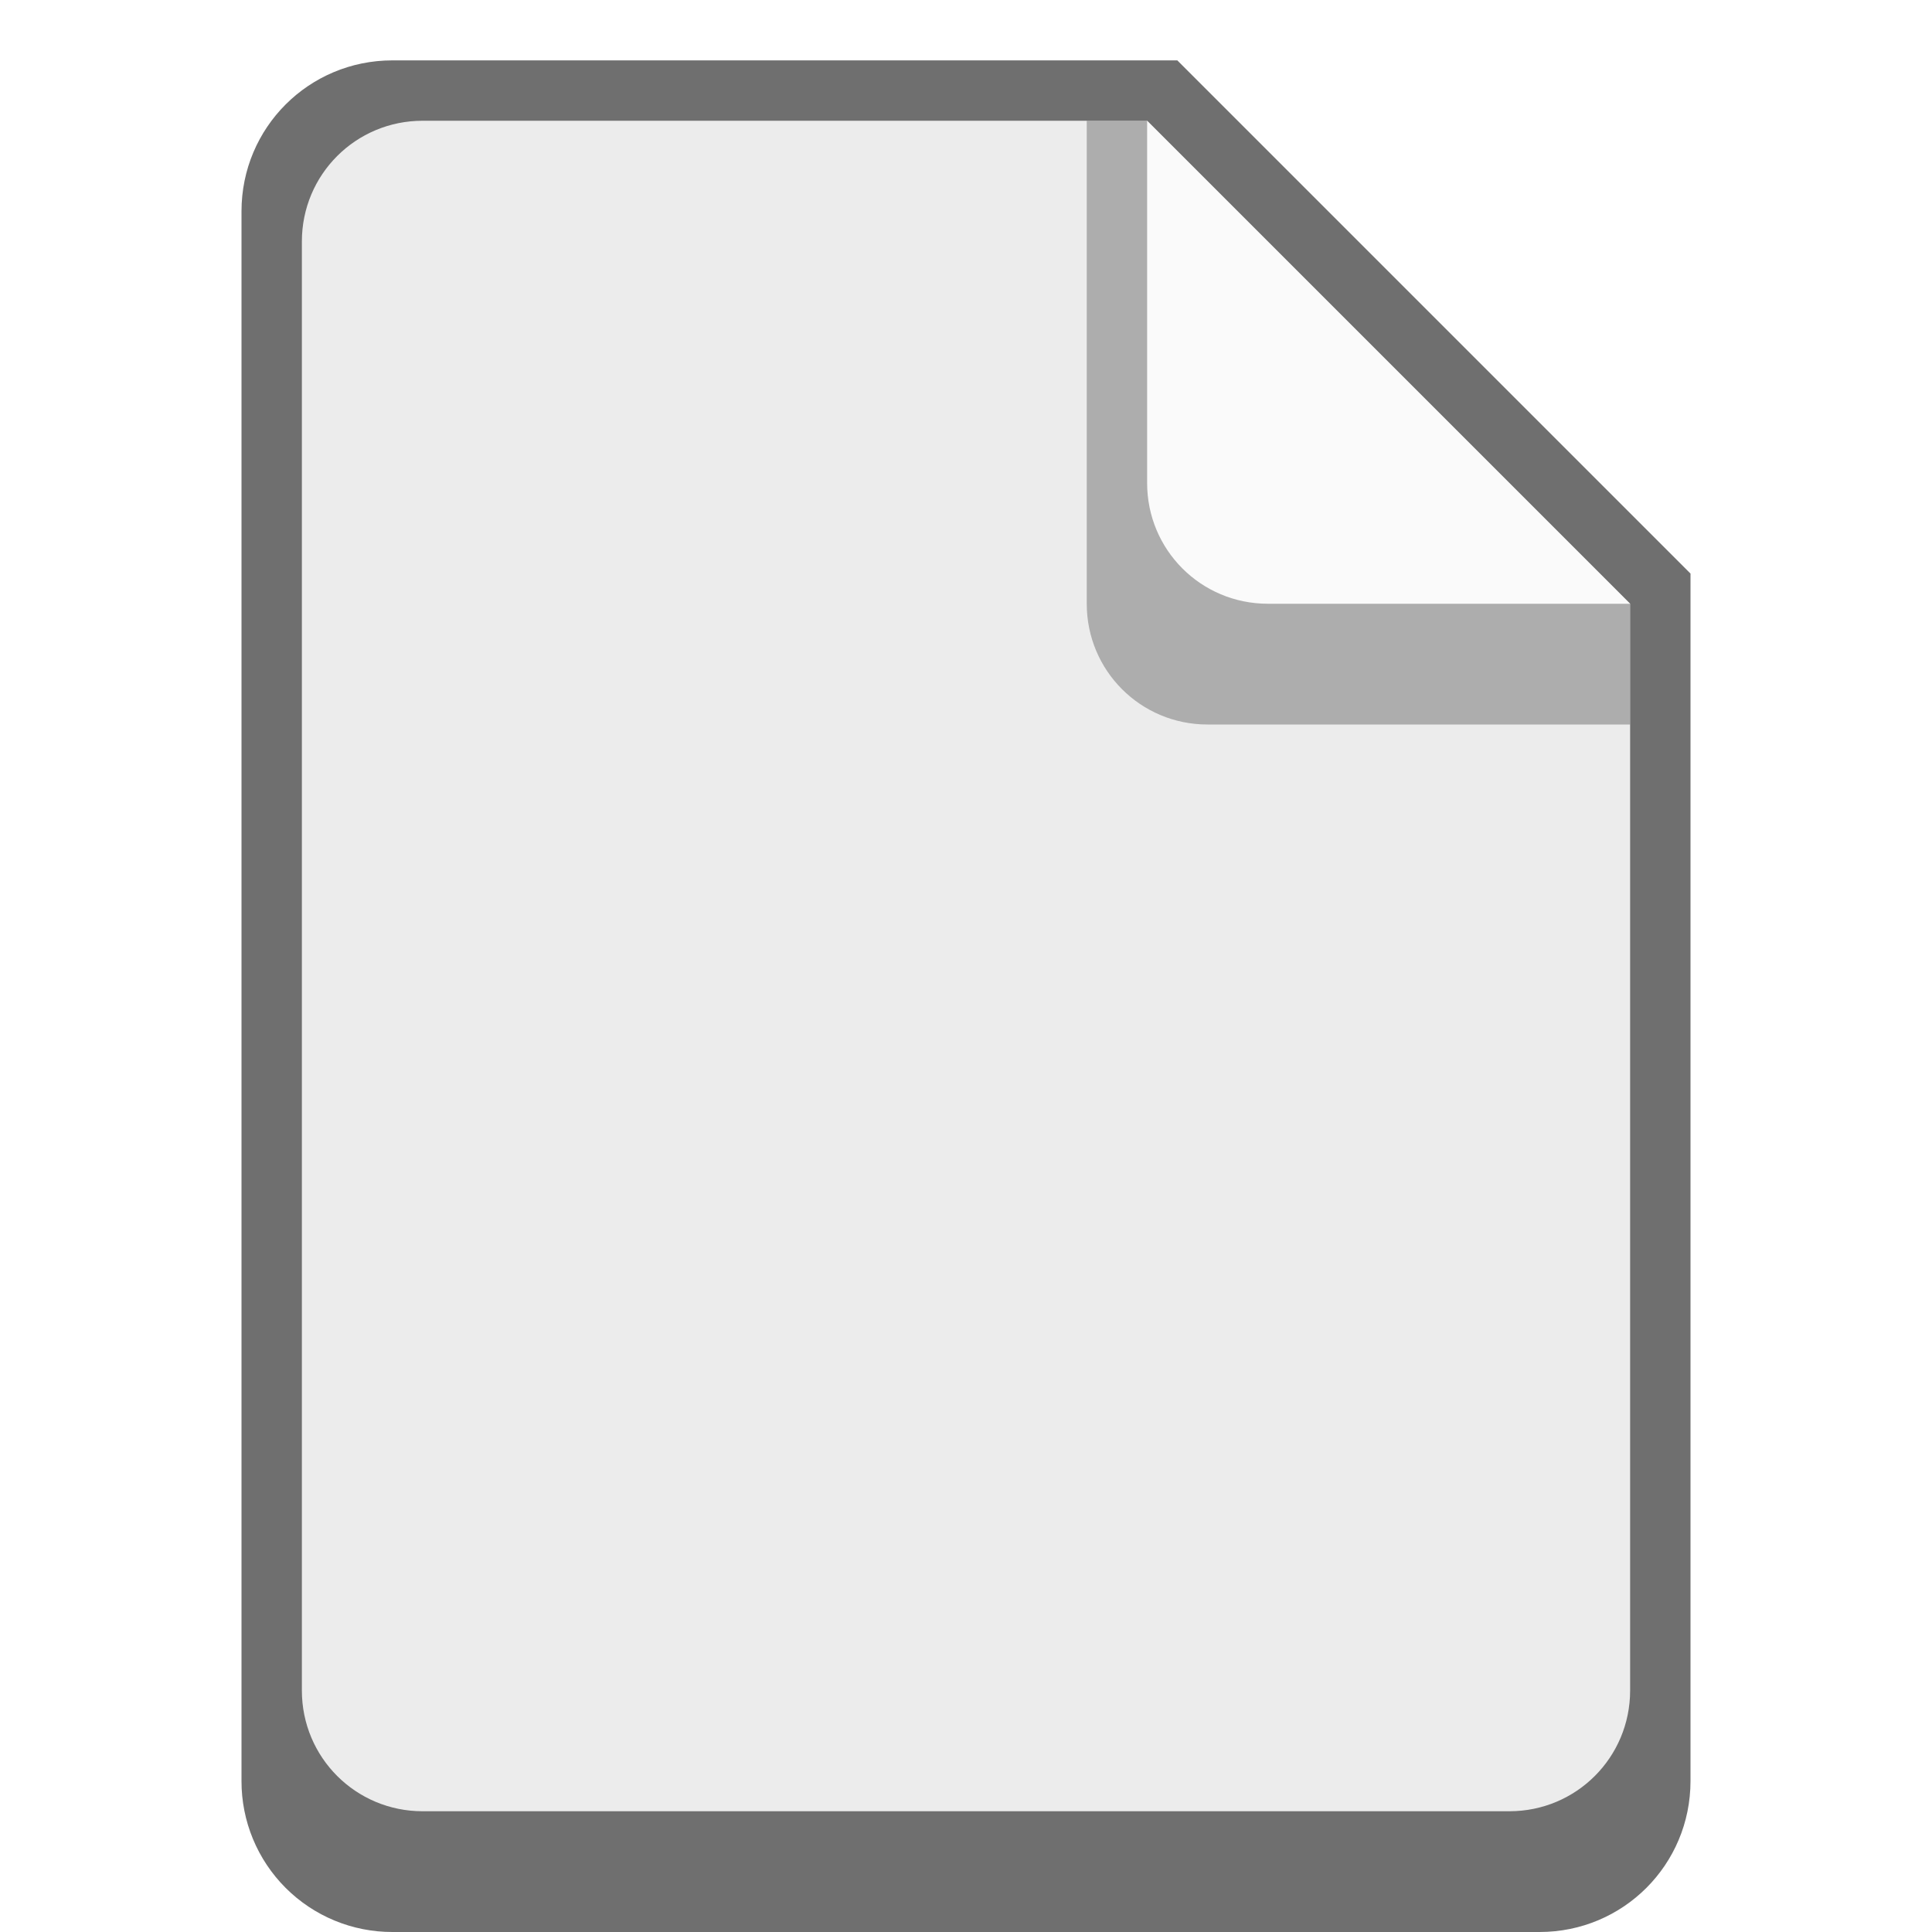
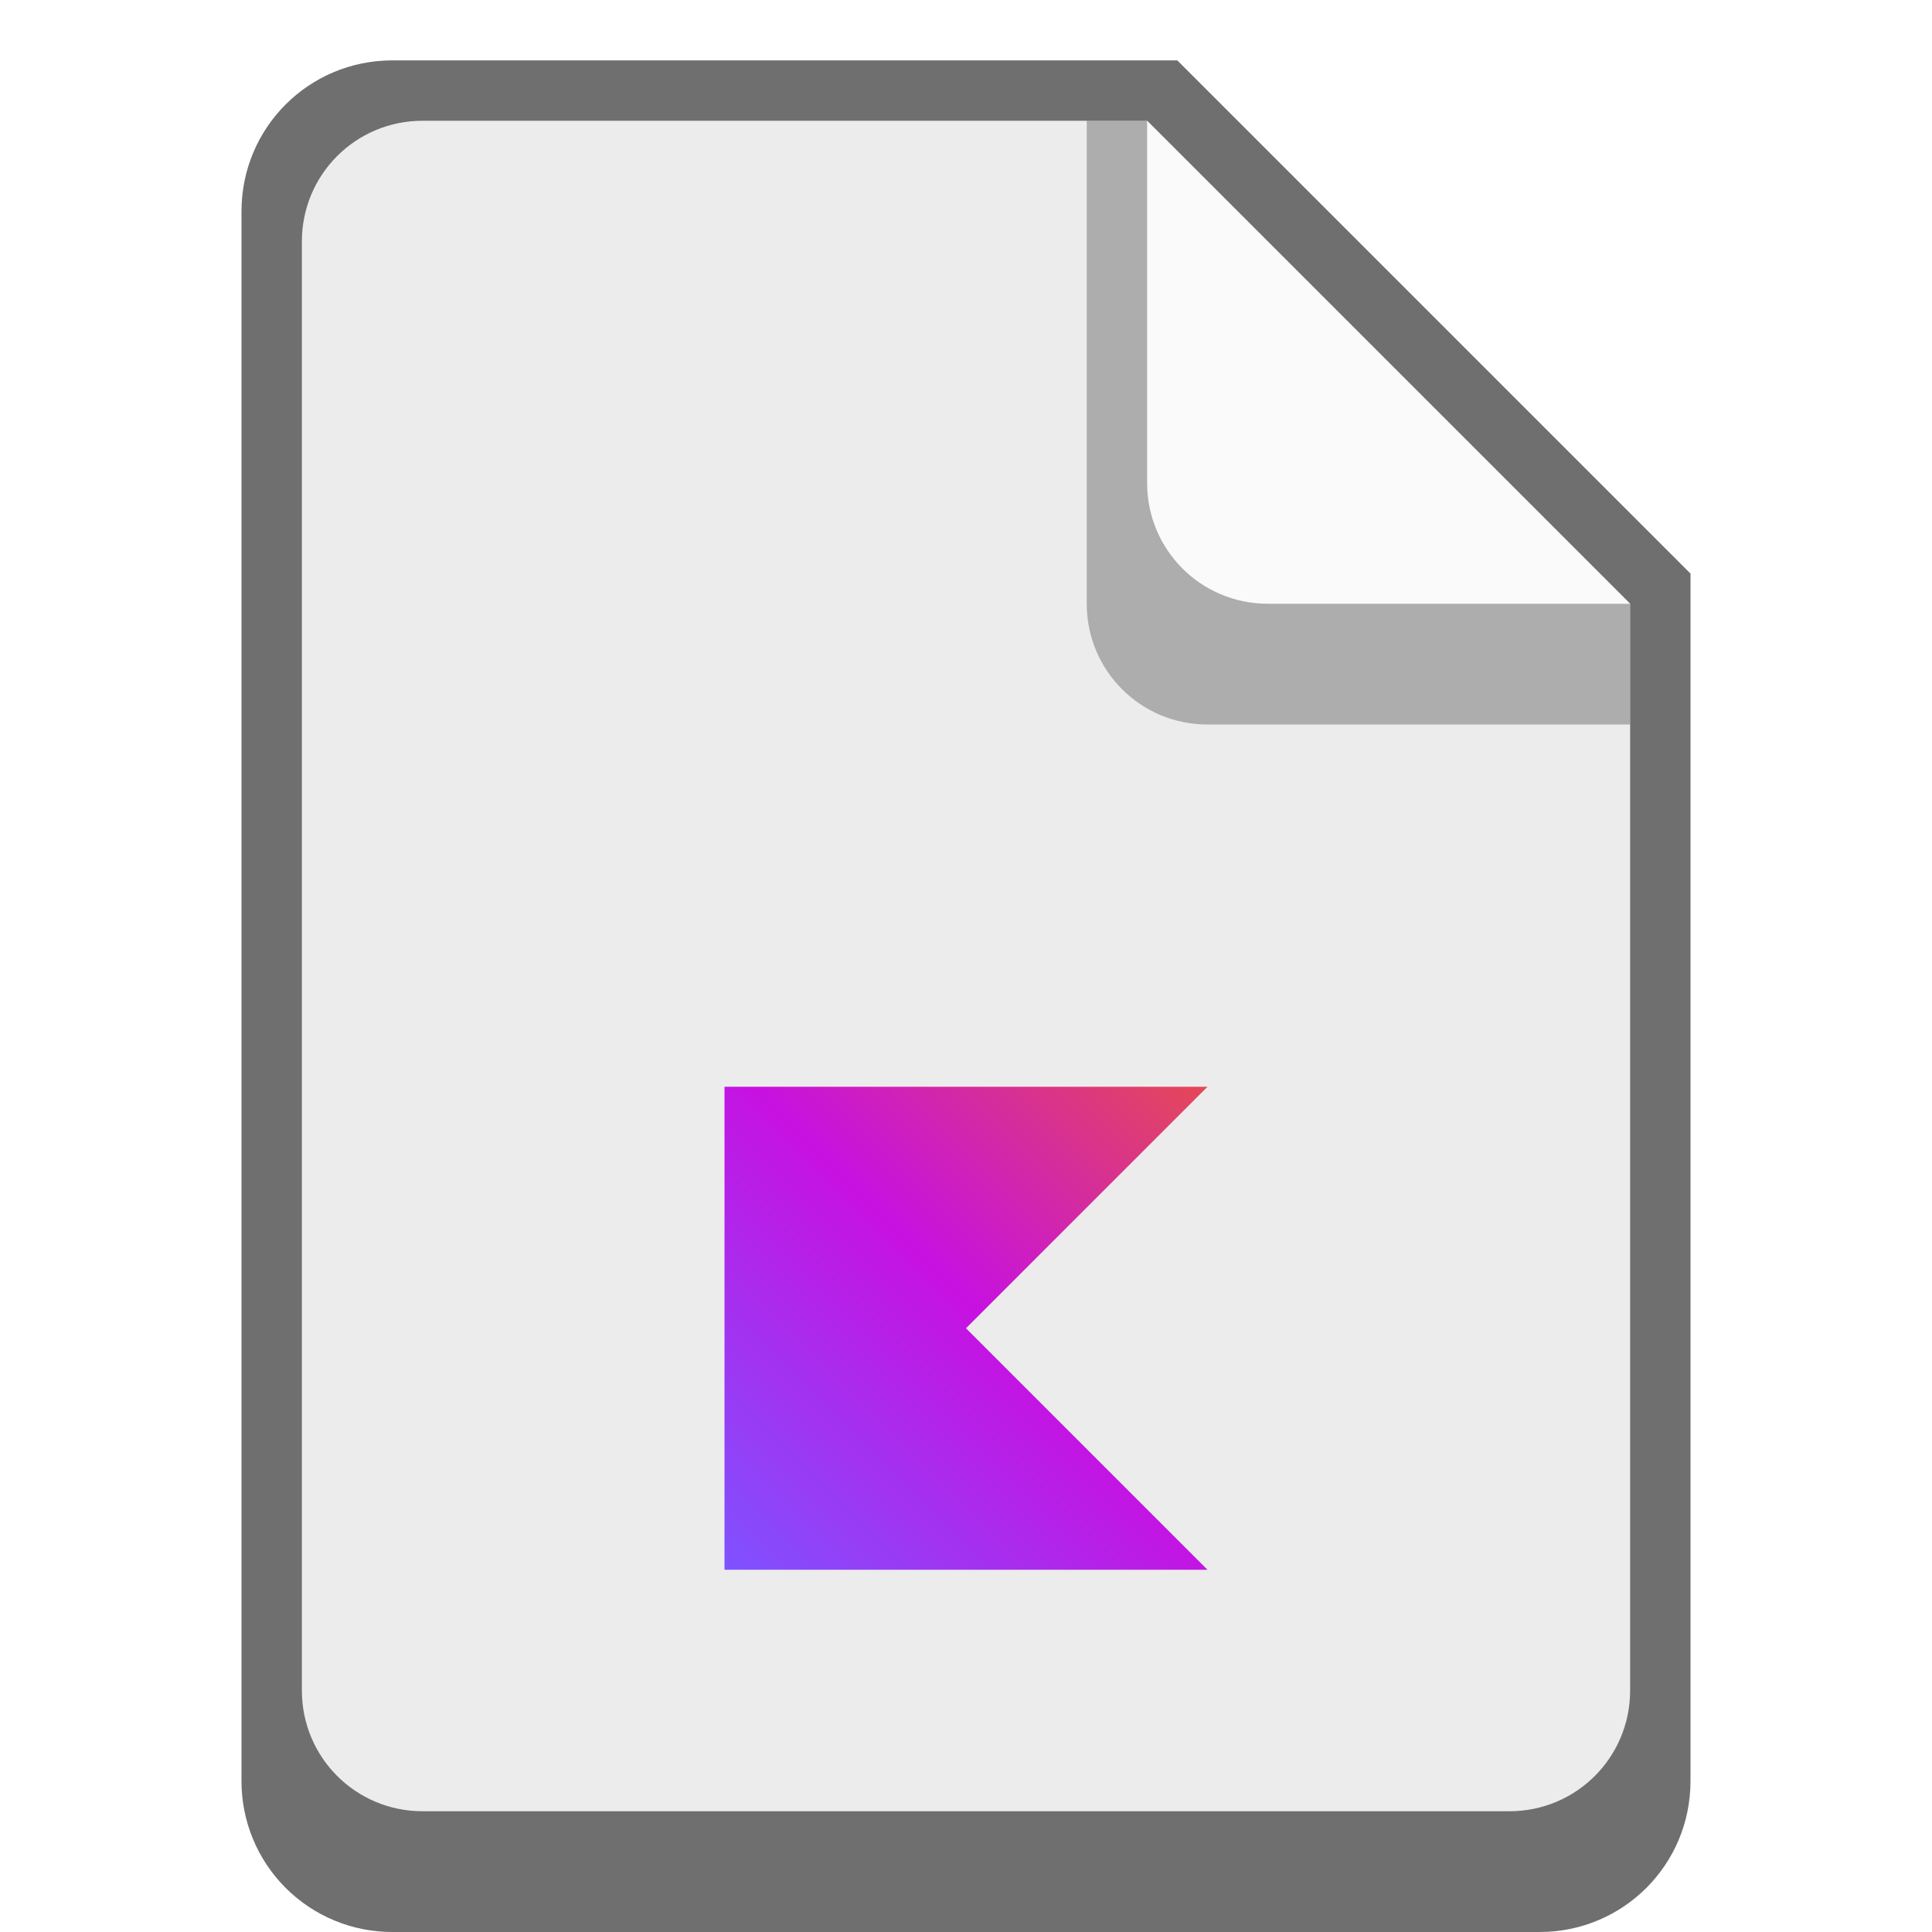
<svg xmlns="http://www.w3.org/2000/svg" xmlns:xlink="http://www.w3.org/1999/xlink" version="1.0" viewBox="0 0 32 32">
  <defs>
-     <linearGradient id="a" x1="500" x2="-.097" y1="579.11" y2="1079.2" gradientTransform="translate(.097 -578.99) scale(.9998)" gradientUnits="userSpaceOnUse" xlink:href="#SVGID_1_" />
+     <linearGradient id="b" x1="500" x2="-.097" y1="579.11" y2="1079.2" gradientTransform="translate(.097 -578.99) scale(.9998)" gradientUnits="userSpaceOnUse" xlink:href="#a" />
+     <linearGradient id="a" x1="500" x2="-.097" y1="579.11" y2="1079.2" gradientTransform="translate(.097 -578.99) scale(.9998)" gradientUnits="userSpaceOnUse">
+       <stop stop-color="#E44857" offset=".003" />
+       <stop stop-color="#C711E1" offset=".469" />
+       <stop stop-color="#7F52FF" offset="1" />
+     </linearGradient>
  </defs>
  <path d="M28 9.5v20c0 1.385-1.115 2.5-2.5 2.5h-19A2.495 2.495 0 0 1 4 29.5v-26C4 2.115 5.115 1 6.5 1h13" fill="#6f6f6f" />
  <path d="M27 10v18c0 1.108-.892 2-2 2H7c-1.108 0-2-.892-2-2V4c0-1.108.892-2 2-2h12" fill="#ececec" />
  <path d="M27 12h-7c-1.108 0-2-.892-2-2V2h1l8 8z" fill="#6f6f6f" fill-opacity=".502" />
  <path d="M27 10h-6c-1.108 0-2-.892-2-2V2" fill="#fafafa" />
-   <path fill="url(#a)" style="fill:url(#SVGID_1_)" d="M500 0 250 250l250 250H0V0z" transform="matrix(.016 0 0 .016 12 18)" />
+   <path transform="matrix(.016 0 0 .016 12 18)" fill="url(#b)" style="fill:url(#a)" d="m250 250 250 250H0V0h500z" />
</svg>
